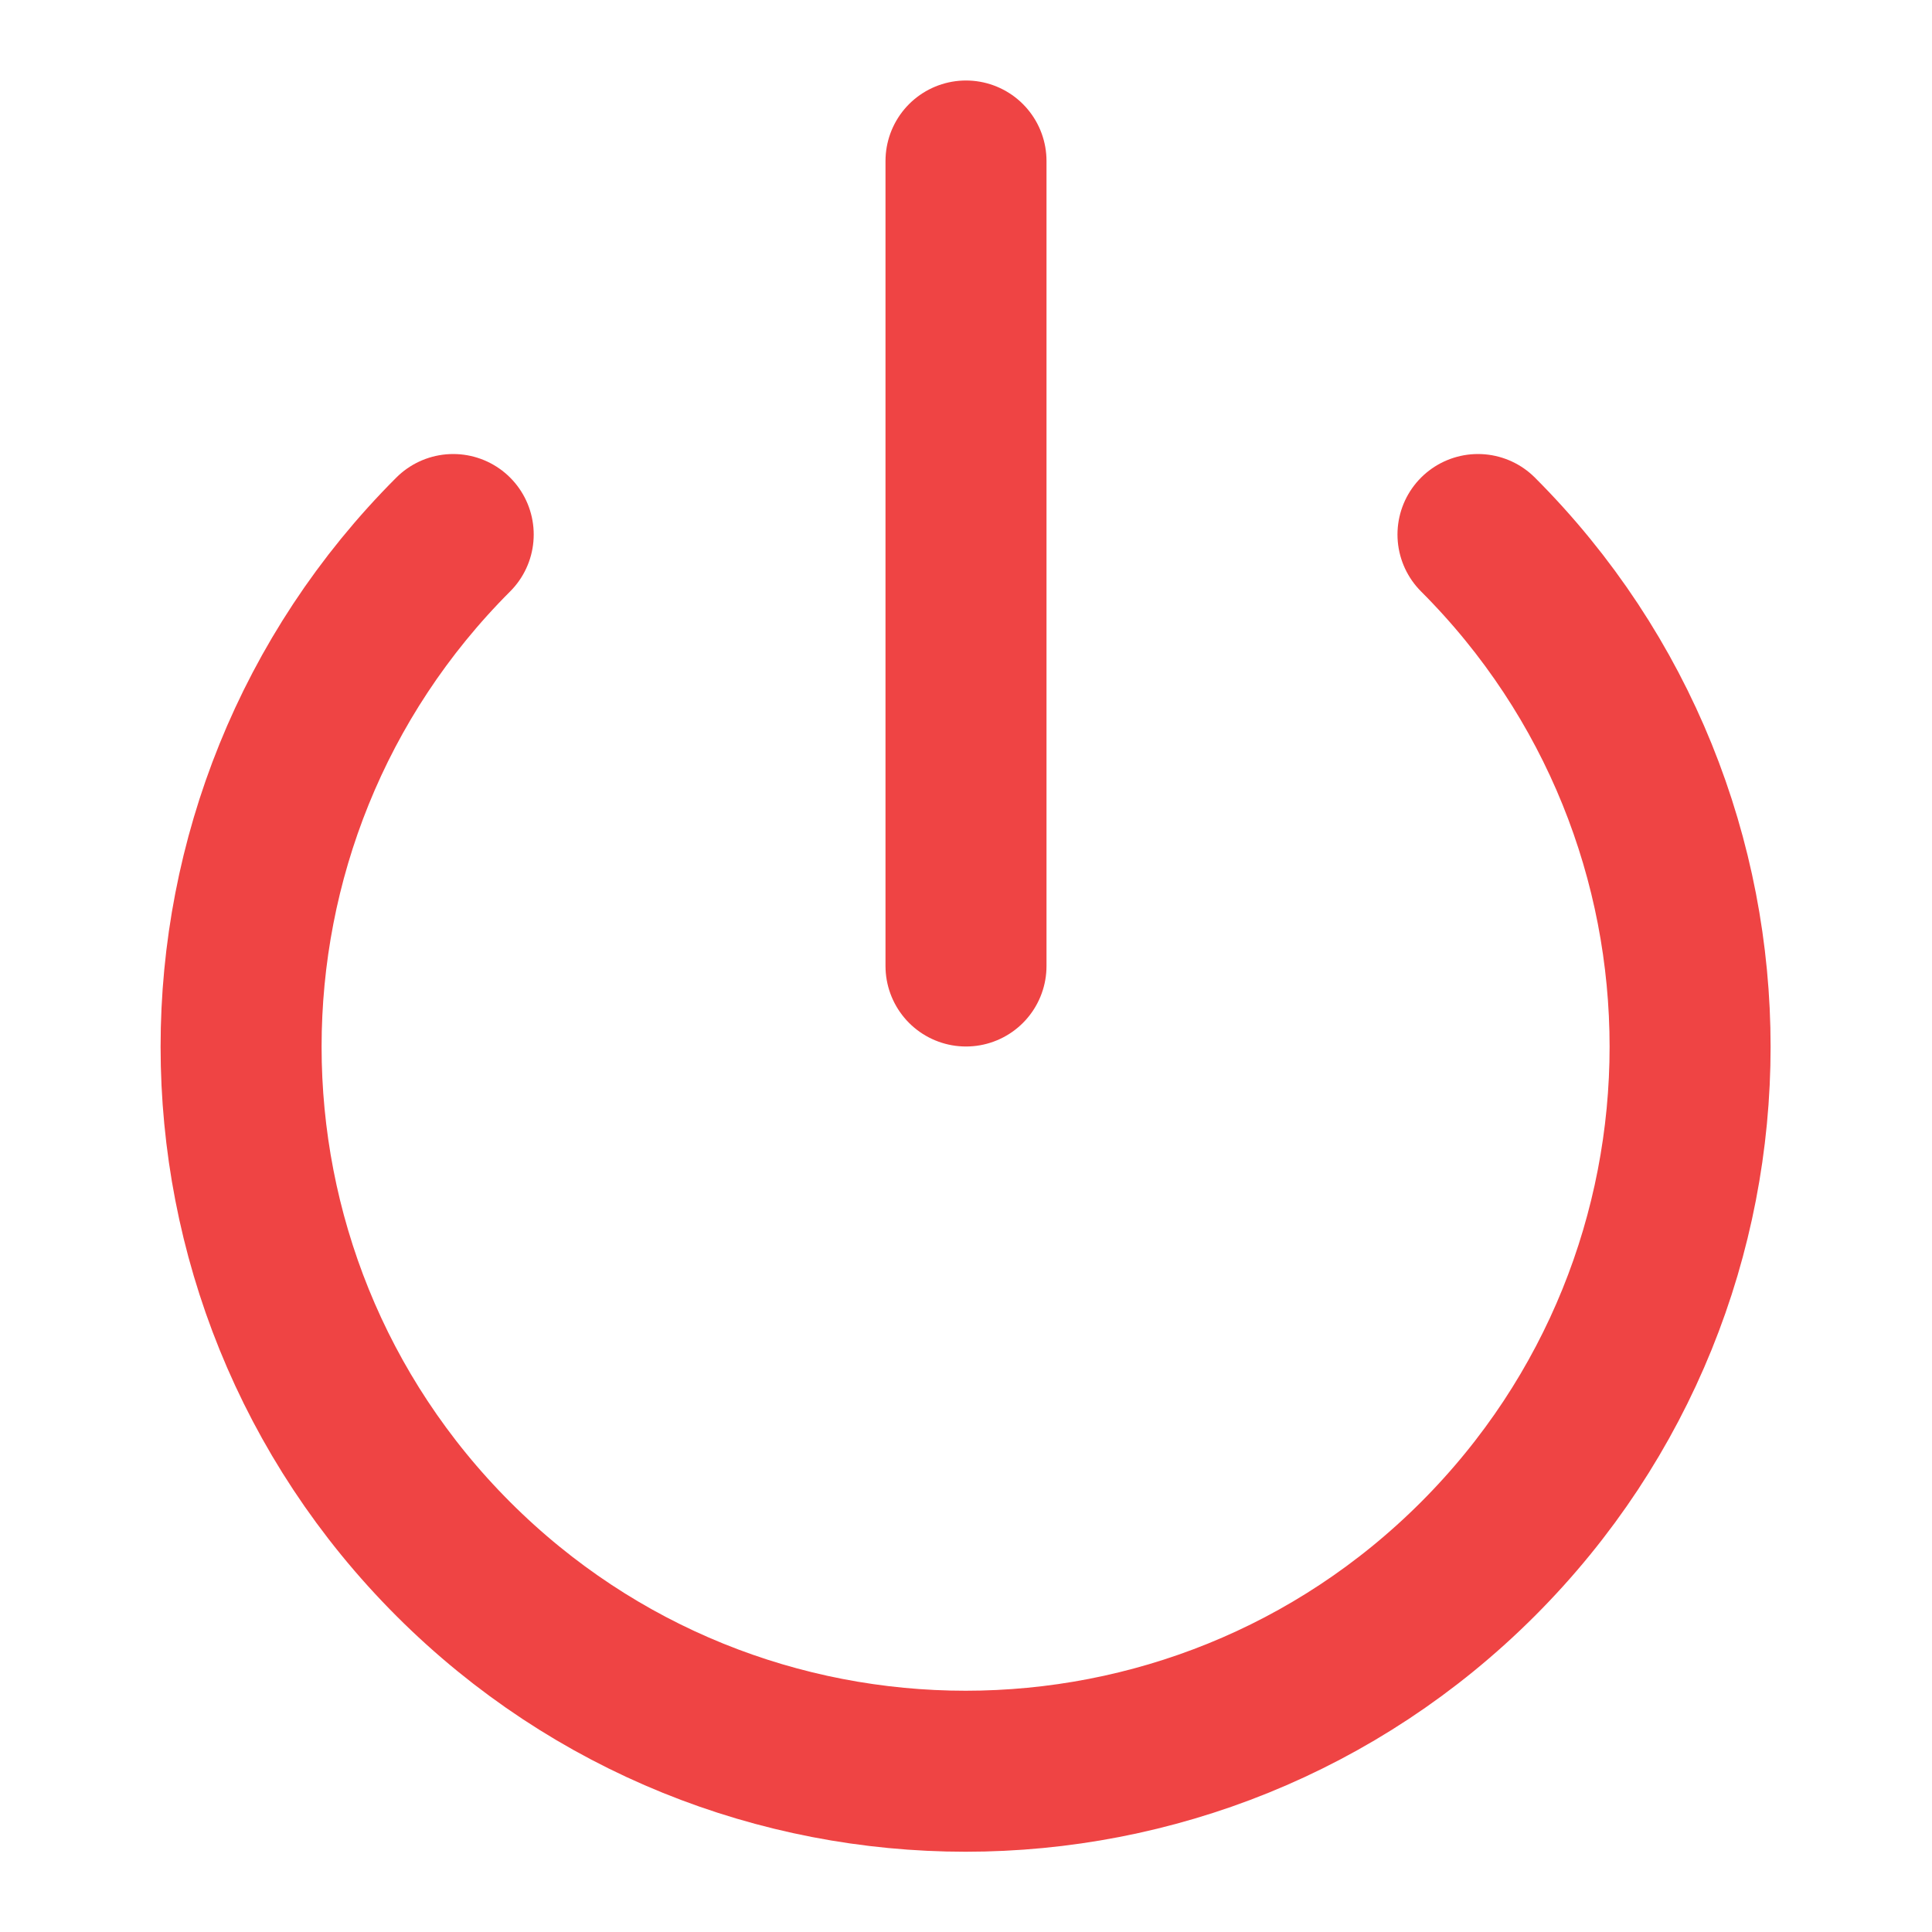
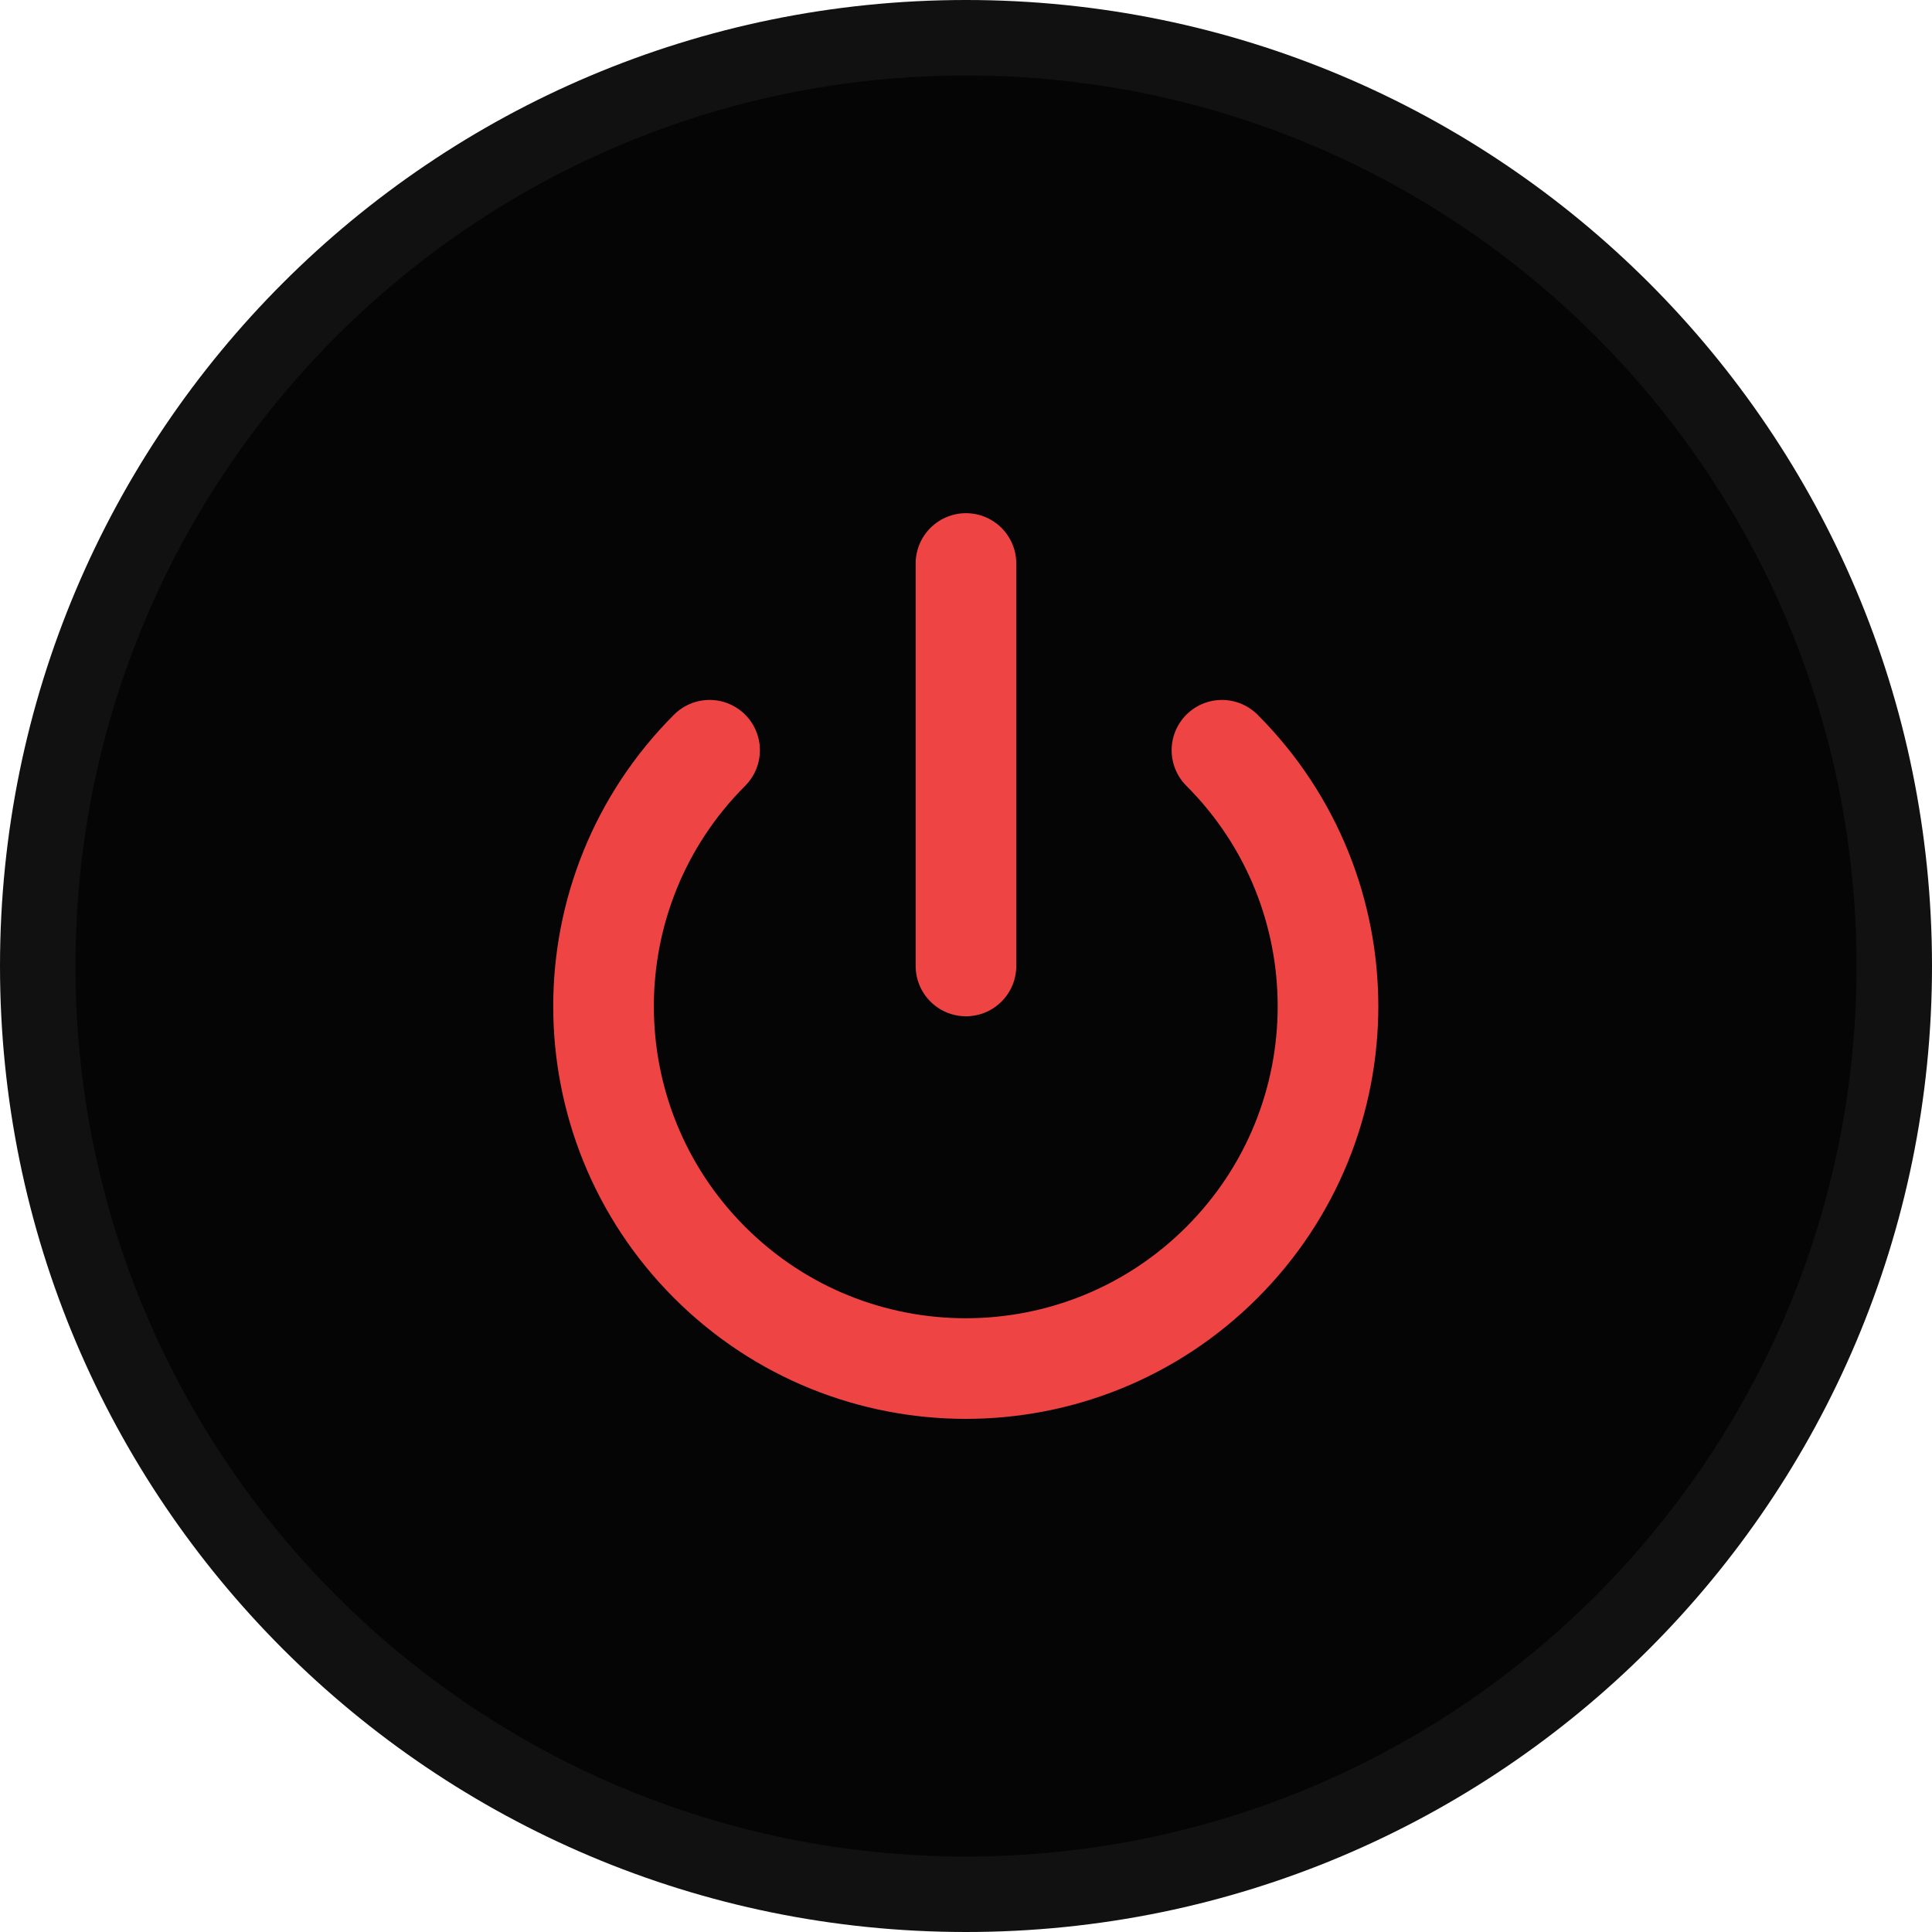
- <svg xmlns="http://www.w3.org/2000/svg" width="32" height="32" viewBox="0 0 24 24" fill="none" stroke="#ef4444" stroke-width="2" stroke-linecap="round" stroke-linejoin="round">
-   <path d="M18.36 6.64a9 9 0 1 1-12.73 0" />
-   <line x1="12" y1="2" x2="12" y2="12" />
+ <svg xmlns="http://www.w3.org/2000/svg" width="512" height="512" viewBox="0 0 512 512">
+   <circle cx="256" cy="256" r="256" fill="#111111" />
+   <circle cx="256" cy="256" r="236" fill="#050505" />
+   <g transform="translate(128, 128) scale(10.666)">
+     <path d="M18.36 6.64a9 9 0 1 1-12.73 0" fill="none" stroke="#ef4444" stroke-width="2.5" stroke-linecap="round" stroke-linejoin="round" />
+     <line x1="12" y1="2" x2="12" y2="12" fill="none" stroke="#ef4444" stroke-width="2.5" stroke-linecap="round" stroke-linejoin="round" />
+   </g>
</svg>
